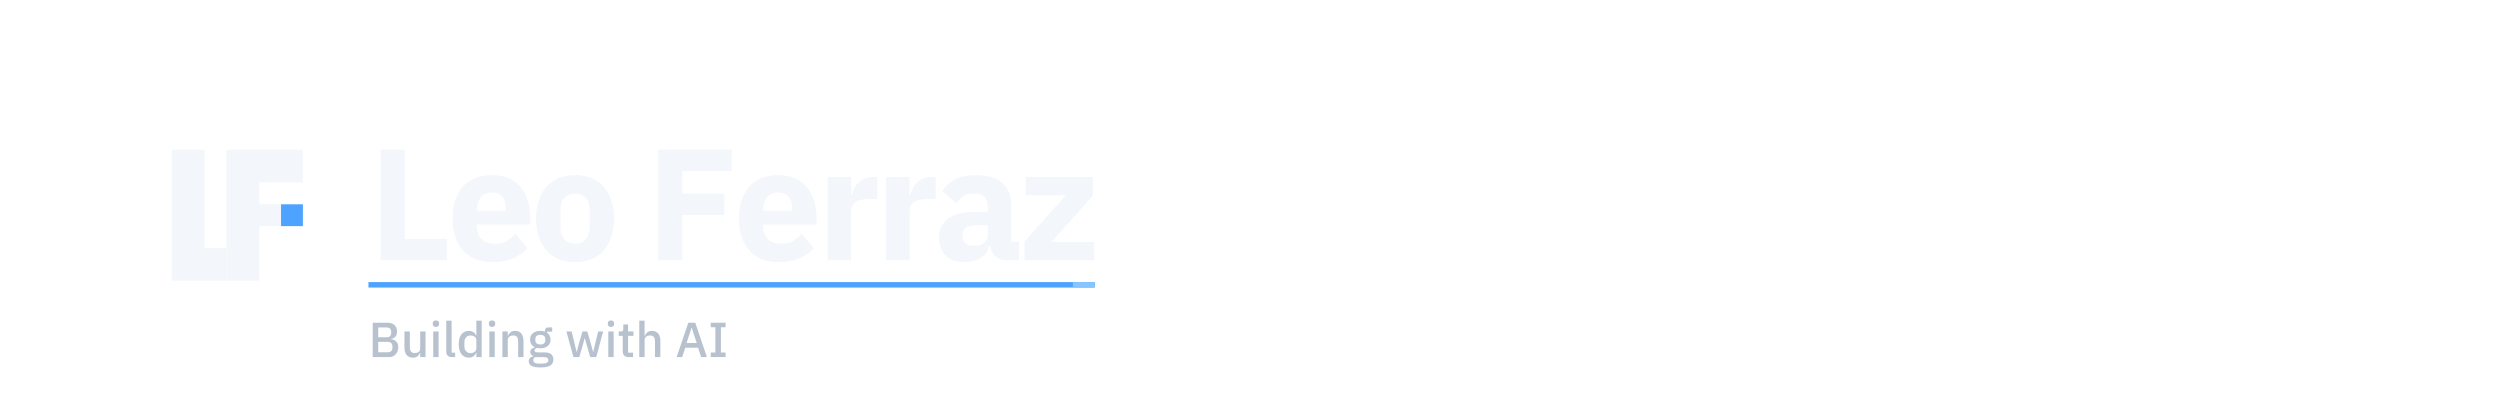
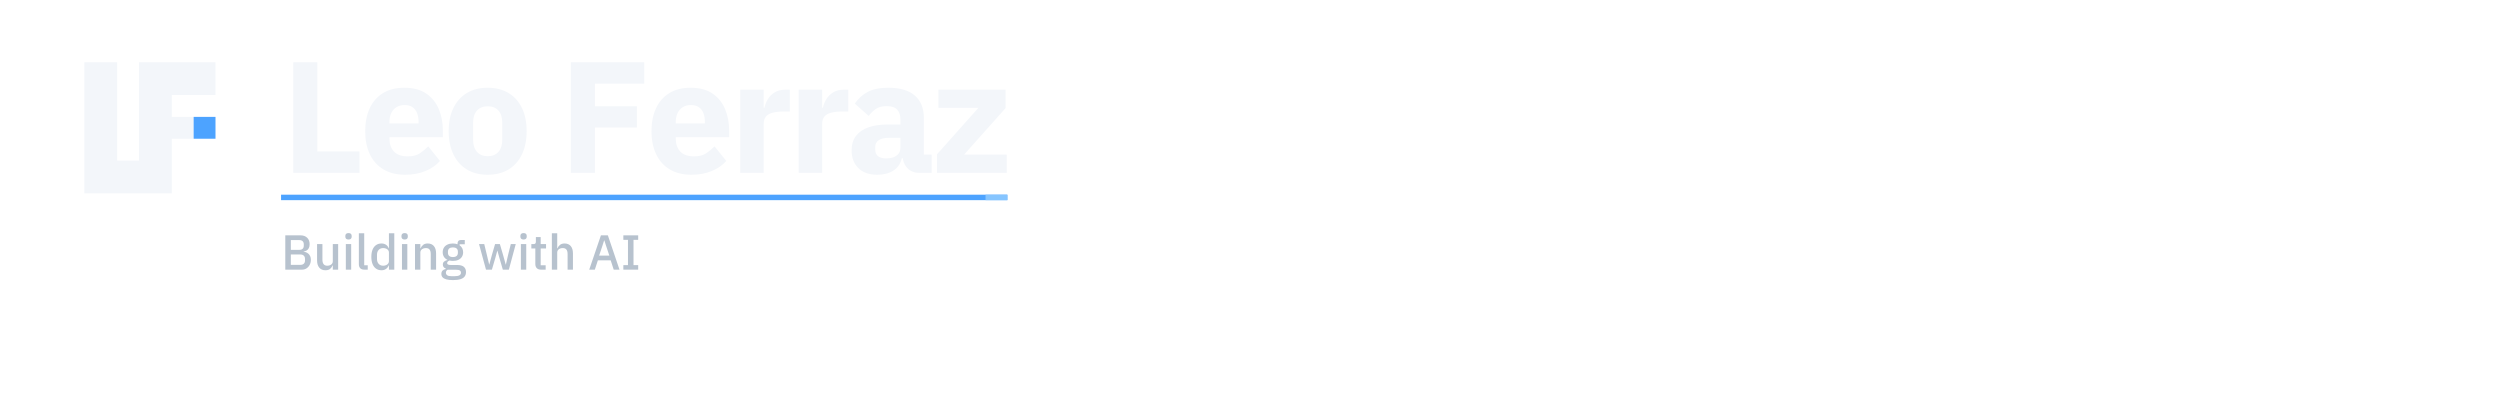
<svg xmlns="http://www.w3.org/2000/svg" viewBox="0 0 960 160" width="960" height="160" role="img" aria-labelledby="title">
-   <g data-signature-variant="descriptor-lockup" transform="translate(24 4) scale(1.049)">
+   <g data-signature-variant="descriptor-lockup" transform="translate(-9.561 -29.561) scale(1.049)">
    <g data-mark="constructed-lf" transform="translate(32 42.966) scale(1)">
      <path d="M8 8H20V44H28V56H8Z" fill="#F3F6FA" />
      <path d="M28 8H56V20H40V28H48V36H40V56H28Z" fill="#F3F6FA" />
      <rect x="48" y="28" width="8" height="8" fill="#4DA3FF" />
    </g>
    <path d="M140.71 91.45L116.47 91.45L116.47 50.97L125.28 50.97L125.28 83.62L140.71 83.62Z" fill="#F3F6FA" />
    <path d="M157.41 92.15Q152.77 92.15 149.5 90.2Q146.22 88.26 144.51 84.66Q142.8 81.07 142.8 76.2Q142.8 71.38 144.45 67.82Q146.1 64.25 149.29 62.28Q152.48 60.3 157.07 60.3Q162.11 60.3 165.22 62.48Q168.32 64.65 169.77 68.19Q171.22 71.73 171.22 75.85L171.22 78.4L151.67 78.4L151.67 78.86Q151.67 81.88 153.33 83.65Q154.98 85.42 158.4 85.42Q161.13 85.42 162.78 84.32Q164.43 83.21 165.88 81.76L170.17 87.1Q168.14 89.42 164.87 90.78Q161.59 92.15 157.41 92.15ZM157.24 66.63Q155.5 66.63 154.25 67.41Q153.01 68.19 152.34 69.58Q151.67 70.98 151.67 72.89L151.67 73.35L162.34 73.35L162.34 72.83Q162.34 70.98 161.79 69.58Q161.24 68.19 160.11 67.41Q158.98 66.63 157.24 66.63Z" fill="#F3F6FA" />
    <path d="M187.63 92.15Q183.17 92.15 179.98 90.2Q176.79 88.26 175.08 84.66Q173.36 81.07 173.36 76.2Q173.36 71.27 175.08 67.73Q176.79 64.19 179.98 62.25Q183.17 60.3 187.63 60.3Q192.1 60.3 195.29 62.25Q198.48 64.19 200.19 67.73Q201.9 71.27 201.9 76.2Q201.9 81.07 200.19 84.66Q198.48 88.26 195.29 90.2Q192.1 92.15 187.63 92.15ZM187.63 85.36Q190.18 85.36 191.58 83.77Q192.97 82.17 192.97 79.33L192.97 73.12Q192.97 70.22 191.58 68.66Q190.18 67.09 187.63 67.09Q185.14 67.09 183.72 68.66Q182.3 70.22 182.3 73.12L182.3 79.33Q182.3 82.17 183.72 83.77Q185.14 85.36 187.63 85.36Z" fill="#F3F6FA" />
    <path d="M226.9 91.45L218.08 91.45L218.08 50.97L244.94 50.97L244.94 58.8L226.9 58.8L226.9 67.09L242.27 67.09L242.27 74.86L226.9 74.86Z" fill="#F3F6FA" />
    <path d="M262.22 92.15Q257.58 92.15 254.3 90.2Q251.03 88.26 249.32 84.66Q247.6 81.07 247.6 76.2Q247.6 71.38 249.26 67.82Q250.91 64.25 254.1 62.28Q257.29 60.3 261.87 60.3Q266.92 60.3 270.02 62.48Q273.12 64.65 274.57 68.19Q276.02 71.73 276.02 75.85L276.02 78.4L256.48 78.4L256.48 78.86Q256.48 81.88 258.13 83.65Q259.78 85.42 263.21 85.42Q265.93 85.42 267.58 84.32Q269.24 83.21 270.69 81.76L274.98 87.1Q272.95 89.42 269.67 90.78Q266.4 92.15 262.22 92.15ZM262.05 66.63Q260.31 66.63 259.06 67.41Q257.81 68.19 257.15 69.58Q256.48 70.98 256.48 72.89L256.48 73.35L267.15 73.35L267.15 72.83Q267.15 70.98 266.6 69.58Q266.05 68.19 264.92 67.41Q263.79 66.63 262.05 66.63Z" fill="#F3F6FA" />
    <path d="M288.67 91.45L280.08 91.45L280.08 61L288.67 61L288.67 67.61L288.96 67.61Q289.31 65.93 290.23 64.42Q291.16 62.91 292.76 61.96Q294.35 61 296.73 61L298.24 61L298.24 69L296.09 69Q293.6 69 291.95 69.44Q290.29 69.87 289.48 70.86Q288.67 71.85 288.67 73.64Z" fill="#F3F6FA" />
    <path d="M310.07 91.45L301.49 91.45L301.49 61L310.07 61L310.07 67.61L310.36 67.61Q310.71 65.93 311.64 64.42Q312.56 62.91 314.16 61.96Q315.75 61 318.13 61L319.64 61L319.64 69L317.49 69Q315 69 313.35 69.44Q311.69 69.87 310.88 70.86Q310.07 71.85 310.07 73.64Z" fill="#F3F6FA" />
    <path d="M350.15 91.45L345.39 91.45Q343.83 91.45 342.46 90.67Q341.1 89.88 340.29 88.35Q339.48 86.81 339.48 84.66L339.48 83.91L341.33 86.11L339.24 86.11Q338.55 89.07 336.17 90.61Q333.79 92.15 330.31 92.15Q325.73 92.15 323.29 89.68Q320.86 87.22 320.86 83.27Q320.86 80.02 322.45 77.94Q324.05 75.85 326.98 74.8Q329.91 73.76 333.91 73.76L338.72 73.76L338.72 71.85Q338.72 69.64 337.56 68.34Q336.4 67.03 333.68 67.03Q331.12 67.03 329.62 68.13Q328.11 69.24 327.12 70.63L322.02 66.1Q323.87 63.38 326.72 61.84Q329.56 60.3 334.31 60.3Q340.75 60.3 344.03 63.18Q347.31 66.05 347.31 71.44L347.31 84.78L350.15 84.78ZM338.72 78.63L334.55 78.63Q332.05 78.63 330.78 79.5Q329.5 80.37 329.5 82.05L329.5 82.92Q329.5 84.55 330.54 85.36Q331.59 86.17 333.5 86.17Q334.95 86.17 336.11 85.77Q337.27 85.36 338 84.49Q338.72 83.62 338.72 82.23Z" fill="#F3F6FA" />
    <path d="M377.64 91.45L352.12 91.45L352.12 84.66L367.26 67.67L352.64 67.67L352.64 61L377.23 61L377.23 67.73L362.04 84.78L377.64 84.78Z" fill="#F3F6FA" />
    <path d="M113.55 126.89L113.55 114.33L119.11 114.33Q120.66 114.33 121.56 115.21Q122.46 116.09 122.46 117.57Q122.46 118.5 122.13 119.07Q121.79 119.64 121.3 119.91Q120.8 120.18 120.28 120.23L120.28 120.34Q120.68 120.36 121.13 120.53Q121.58 120.7 121.98 121.04Q122.39 121.38 122.65 121.93Q122.91 122.48 122.91 123.27Q122.91 124.28 122.49 125.11Q122.06 125.94 121.33 126.41Q120.6 126.89 119.67 126.89ZM115.58 121.33L115.58 125.14L119.07 125.14Q119.6 125.14 119.97 124.96Q120.35 124.77 120.56 124.42Q120.77 124.06 120.77 123.54L120.77 122.93Q120.77 122.43 120.56 122.07Q120.35 121.71 119.97 121.52Q119.6 121.33 119.07 121.33ZM115.58 116.07L115.58 119.64L118.73 119.64Q119.24 119.64 119.59 119.47Q119.94 119.29 120.13 118.96Q120.32 118.63 120.32 118.14L120.32 117.57Q120.32 117.1 120.13 116.77Q119.94 116.43 119.59 116.25Q119.24 116.07 118.73 116.07Z" fill="#B7C2CE" />
    <path d="M130.94 126.89L130.94 125.34L130.85 125.34Q130.59 126.04 129.99 126.58Q129.39 127.11 128.22 127.11Q126.8 127.11 125.99 126.16Q125.18 125.22 125.18 123.49L125.18 117.53L127.14 117.53L127.14 123.24Q127.14 124.32 127.58 124.88Q128.02 125.45 128.92 125.45Q129.44 125.45 129.9 125.27Q130.36 125.09 130.65 124.73Q130.94 124.37 130.94 123.83L130.94 117.53L132.9 117.53L132.9 126.89Z" fill="#B7C2CE" />
    <path d="M136.7 115.86Q136.08 115.86 135.8 115.57Q135.53 115.28 135.53 114.83L135.53 114.52Q135.53 114.07 135.8 113.79Q136.08 113.5 136.7 113.5Q137.31 113.5 137.58 113.79Q137.85 114.07 137.85 114.52L137.85 114.83Q137.85 115.28 137.58 115.57Q137.31 115.86 136.7 115.86ZM135.71 126.89L135.71 117.53L137.67 117.53L137.67 126.89Z" fill="#B7C2CE" />
    <path d="M143.73 126.89L142.49 126.89Q141.48 126.89 140.98 126.36Q140.48 125.83 140.48 124.93L140.48 113.57L142.44 113.57L142.44 125.29L143.73 125.29Z" fill="#B7C2CE" />
    <path d="M151.49 126.89L151.49 125.34L151.4 125.34Q151.08 126.17 150.39 126.64Q149.71 127.11 148.77 127.11Q147.6 127.11 146.77 126.52Q145.93 125.94 145.49 124.84Q145.05 123.74 145.05 122.21Q145.05 120.66 145.49 119.57Q145.93 118.48 146.77 117.9Q147.6 117.31 148.77 117.31Q149.71 117.31 150.41 117.77Q151.11 118.23 151.4 119.08L151.49 119.08L151.49 113.57L153.45 113.57L153.45 126.89ZM149.37 125.45Q149.96 125.45 150.44 125.24Q150.92 125.04 151.2 124.67Q151.49 124.3 151.49 123.76L151.49 120.59Q151.49 120.1 151.2 119.74Q150.92 119.38 150.44 119.19Q149.96 118.99 149.37 118.99Q148.36 118.99 147.74 119.65Q147.12 120.32 147.12 121.4L147.12 123.02Q147.12 124.1 147.74 124.78Q148.36 125.45 149.37 125.45Z" fill="#B7C2CE" />
    <path d="M157.25 115.86Q156.64 115.86 156.36 115.57Q156.08 115.28 156.08 114.83L156.08 114.52Q156.08 114.07 156.36 113.79Q156.64 113.5 157.25 113.5Q157.86 113.5 158.13 113.79Q158.4 114.07 158.4 114.52L158.4 114.83Q158.4 115.28 158.13 115.57Q157.86 115.86 157.25 115.86ZM156.26 126.89L156.26 117.53L158.22 117.53L158.22 126.89Z" fill="#B7C2CE" />
    <path d="M162.99 126.89L161.03 126.89L161.03 117.53L162.99 117.53L162.99 119.08L163.08 119.08Q163.39 118.32 164.01 117.82Q164.63 117.31 165.71 117.31Q167.15 117.31 167.95 118.27Q168.75 119.22 168.75 120.95L168.75 126.89L166.79 126.89L166.79 121.18Q166.79 120.09 166.37 119.54Q165.95 118.99 165.03 118.99Q164.51 118.99 164.05 119.16Q163.59 119.33 163.29 119.69Q162.99 120.05 162.99 120.59Z" fill="#B7C2CE" />
    <path d="M179.7 127.77Q179.7 128.74 179.2 129.4Q178.71 130.06 177.66 130.38Q176.62 130.71 174.93 130.71Q173.42 130.71 172.47 130.44Q171.53 130.17 171.1 129.66Q170.68 129.16 170.68 128.46Q170.68 127.68 171.1 127.24Q171.53 126.8 172.28 126.66L172.28 126.46Q171.76 126.3 171.49 125.92Q171.22 125.54 171.22 125.02Q171.22 124.3 171.71 123.91Q172.21 123.52 172.89 123.36L172.89 123.29Q172.05 122.89 171.61 122.17Q171.17 121.45 171.17 120.52Q171.17 119.56 171.61 118.84Q172.05 118.12 172.89 117.72Q173.72 117.31 174.89 117.31Q175.38 117.31 175.8 117.39Q176.22 117.46 176.6 117.6L176.6 117.35Q176.6 116.72 176.91 116.38Q177.21 116.04 177.83 116.04L179.25 116.04L179.25 117.6L177.36 117.6L177.36 117.98Q177.99 118.41 178.32 119.06Q178.65 119.71 178.65 120.52Q178.65 121.45 178.21 122.17Q177.77 122.89 176.93 123.29Q176.1 123.69 174.91 123.69Q174.57 123.69 174.25 123.65Q173.94 123.61 173.69 123.54Q173.34 123.67 173.07 123.89Q172.8 124.12 172.8 124.48Q172.8 124.86 173.14 125.02Q173.47 125.18 174.1 125.18L176.4 125.18Q178.13 125.18 178.92 125.86Q179.7 126.55 179.7 127.77ZM177.86 127.99Q177.86 127.48 177.48 127.21Q177.09 126.93 176.13 126.93L172.97 126.93Q172.64 127.11 172.49 127.39Q172.34 127.66 172.34 128.01Q172.34 128.56 172.79 128.92Q173.24 129.28 174.33 129.28L175.56 129.28Q176.71 129.28 177.29 128.96Q177.86 128.64 177.86 127.99ZM174.91 122.28Q175.77 122.28 176.25 121.89Q176.73 121.49 176.73 120.7L176.73 120.32Q176.73 119.53 176.25 119.13Q175.77 118.74 174.91 118.74Q174.05 118.74 173.57 119.13Q173.09 119.53 173.09 120.32L173.09 120.7Q173.09 121.49 173.57 121.89Q174.05 122.28 174.91 122.28Z" fill="#B7C2CE" />
    <path d="M187.02 126.89L184.47 117.53L186.38 117.53L187.33 121.45L188.18 125.02L188.23 125.02L189.2 121.45L190.34 117.53L192.1 117.53L193.25 121.45L194.24 125.02L194.3 125.02L195.12 121.45L196.1 117.53L197.91 117.53L195.39 126.89L193.18 126.89L191.94 122.62L191.2 119.96L191.15 119.96L190.43 122.62L189.18 126.89Z" fill="#B7C2CE" />
    <path d="M200.78 115.86Q200.16 115.86 199.89 115.57Q199.61 115.28 199.61 114.83L199.61 114.52Q199.61 114.07 199.89 113.79Q200.16 113.5 200.78 113.5Q201.39 113.5 201.66 113.79Q201.93 114.07 201.93 114.52L201.93 114.83Q201.93 115.28 201.66 115.57Q201.39 115.86 200.78 115.86ZM199.79 126.89L199.79 117.53L201.75 117.53L201.75 126.89Z" fill="#B7C2CE" />
    <path d="M208.86 126.89L207.15 126.89Q206.14 126.89 205.61 126.34Q205.08 125.79 205.08 124.84L205.08 119.13L203.62 119.13L203.62 117.53L204.41 117.53Q204.9 117.53 205.09 117.31Q205.28 117.1 205.28 116.61L205.28 114.97L207.04 114.97L207.04 117.53L209 117.53L209 119.13L207.04 119.13L207.04 125.29L208.86 125.29Z" fill="#B7C2CE" />
    <path d="M211.13 126.89L211.13 113.57L213.09 113.57L213.09 119.08L213.18 119.08Q213.48 118.32 214.11 117.82Q214.73 117.31 215.81 117.31Q217.25 117.31 218.05 118.27Q218.85 119.22 218.85 120.95L218.85 126.89L216.89 126.89L216.89 121.18Q216.89 120.09 216.46 119.54Q216.04 118.99 215.12 118.99Q214.6 118.99 214.14 119.16Q213.68 119.33 213.39 119.69Q213.09 120.05 213.09 120.59L213.09 126.89Z" fill="#B7C2CE" />
    <path d="M235.89 126.89L233.77 126.89L232.67 123.49L227.97 123.49L226.86 126.89L224.81 126.89L229.09 114.33L231.63 114.33ZM232.17 121.74L230.93 118.02L230.35 116.2L230.26 116.2L229.68 118.02L228.44 121.74Z" fill="#B7C2CE" />
    <path d="M242.73 126.89L237.3 126.89L237.3 125.23L238.99 125.23L238.99 115.98L237.3 115.98L237.3 114.33L242.73 114.33L242.73 115.98L241.02 115.98L241.02 125.23L242.73 125.23Z" fill="#B7C2CE" />
    <rect data-accent="underline-line" x="112" y="99.45" width="265.872" height="2" fill="#4DA3FF" />
    <rect data-accent="underline-terminal" x="369.872" y="99.45" width="8" height="2" fill="#86C5FF" />
  </g>
</svg>
